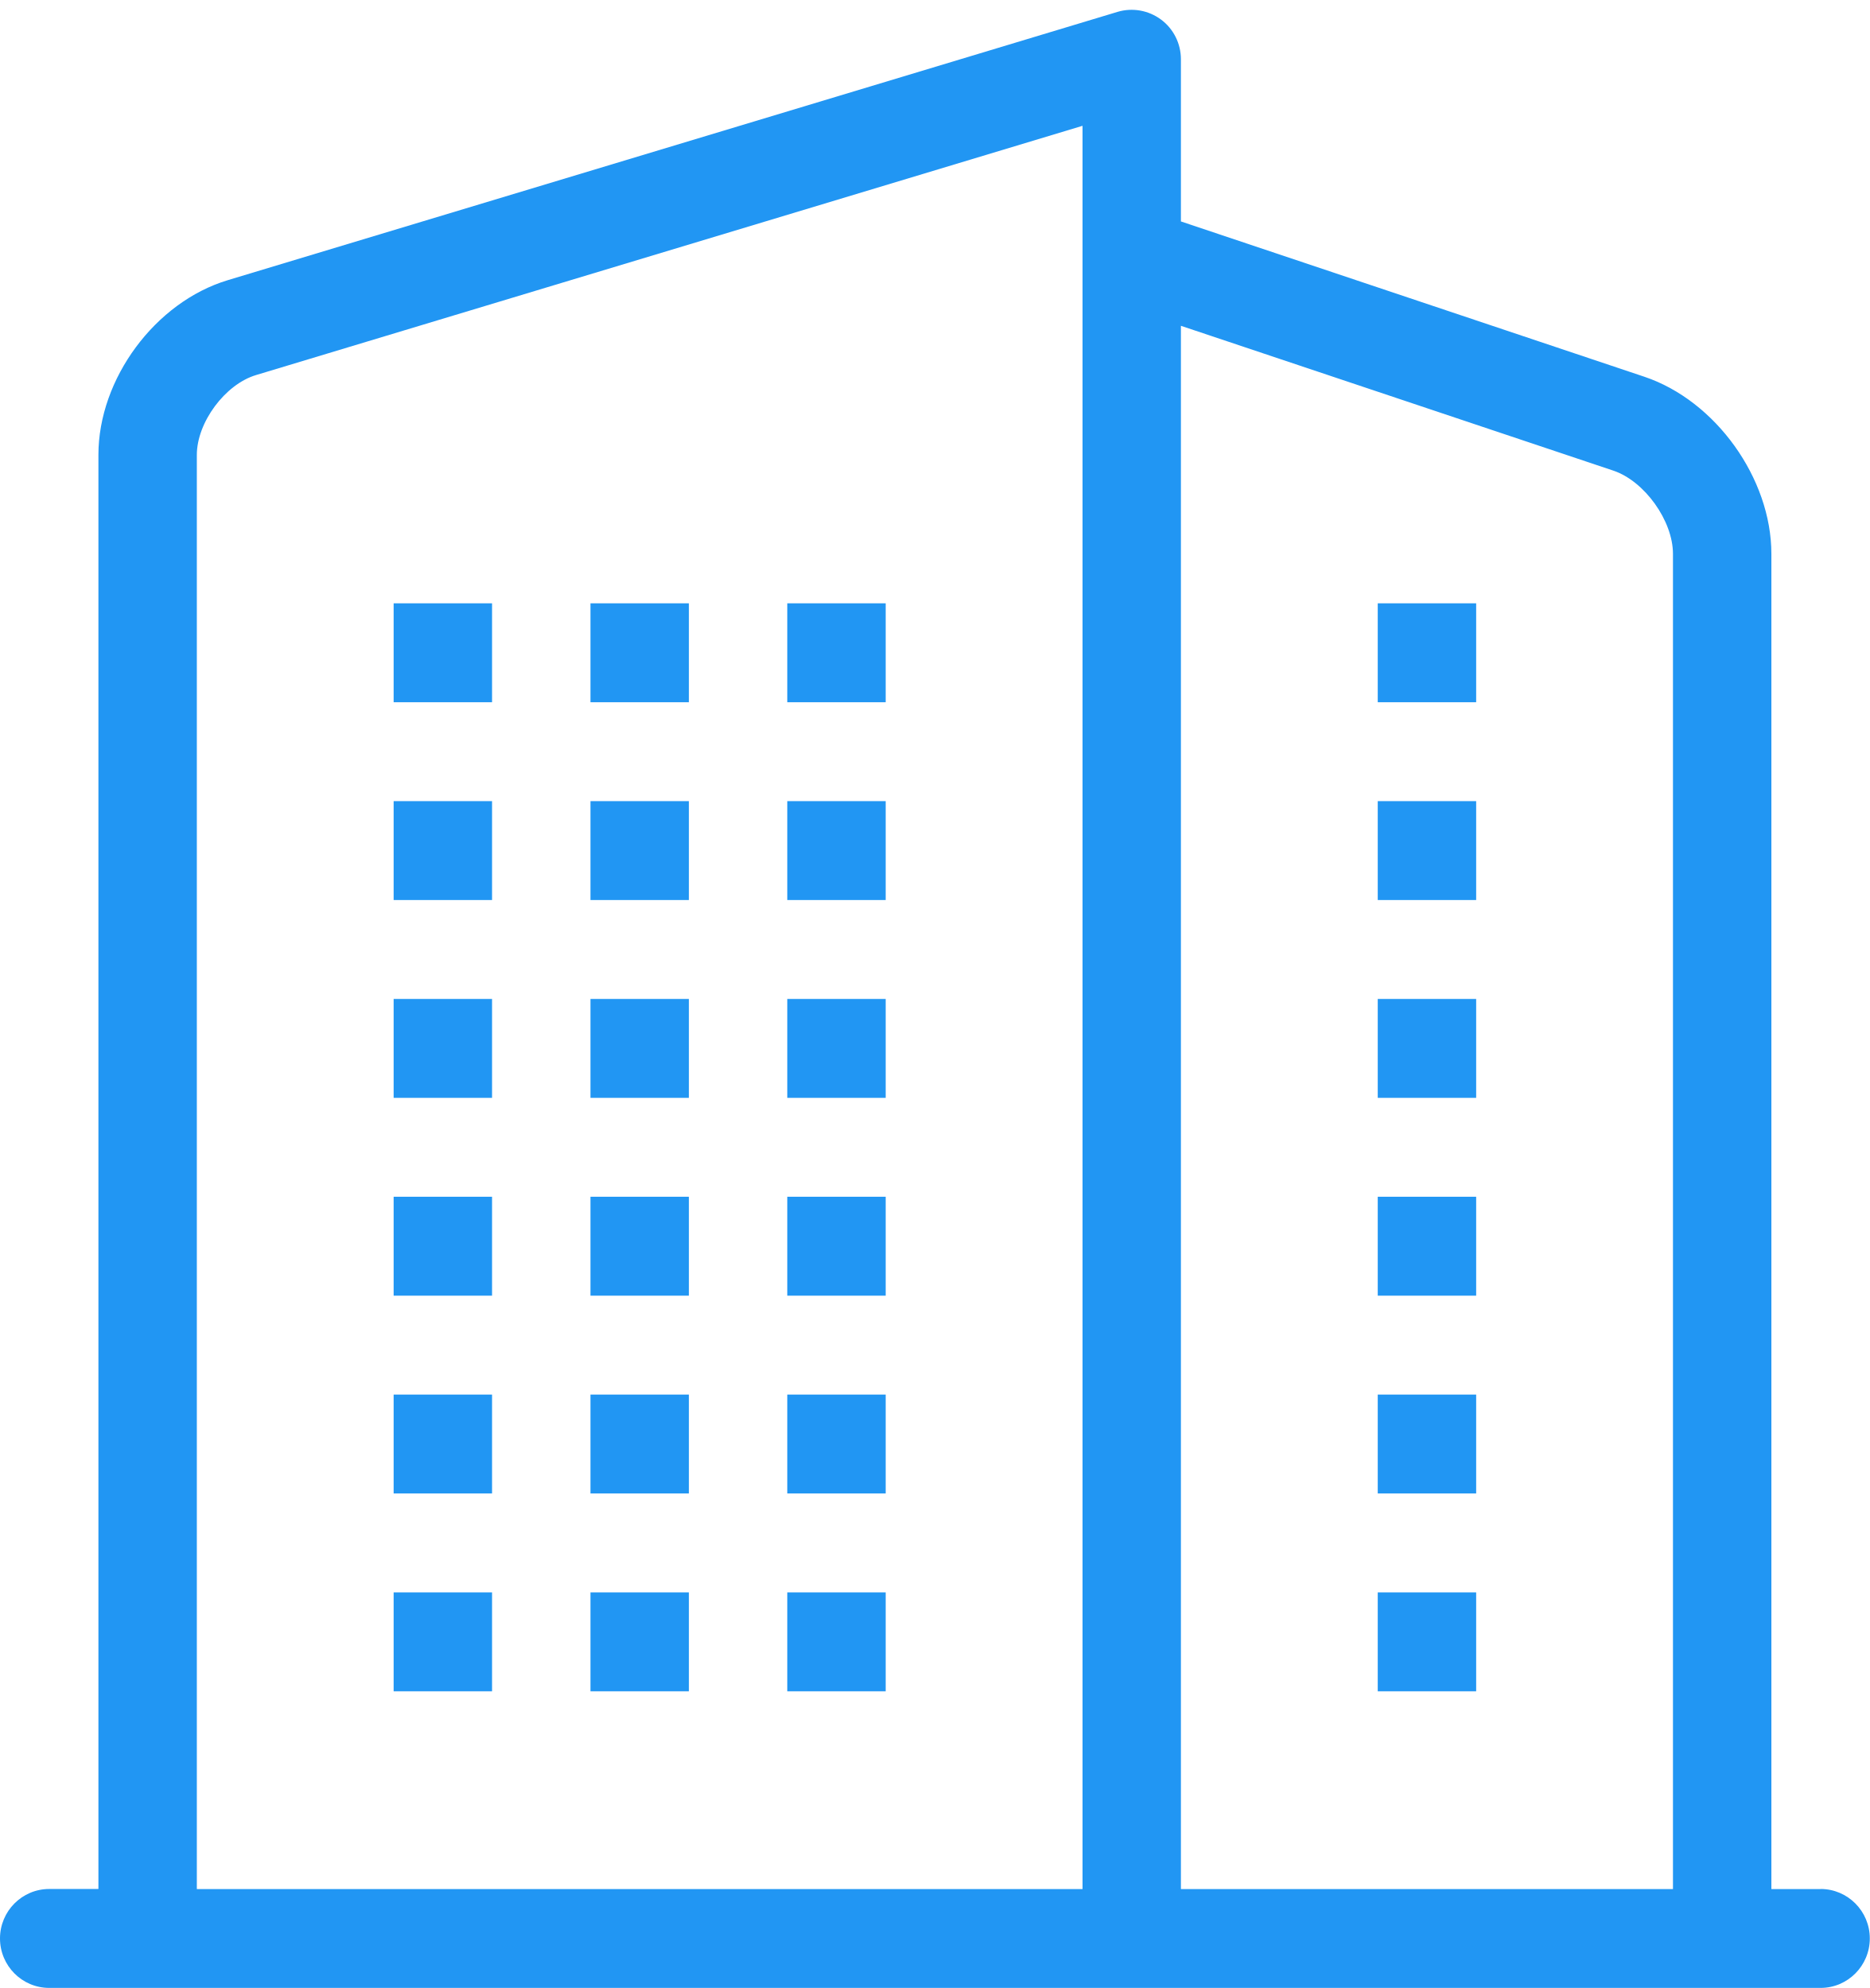
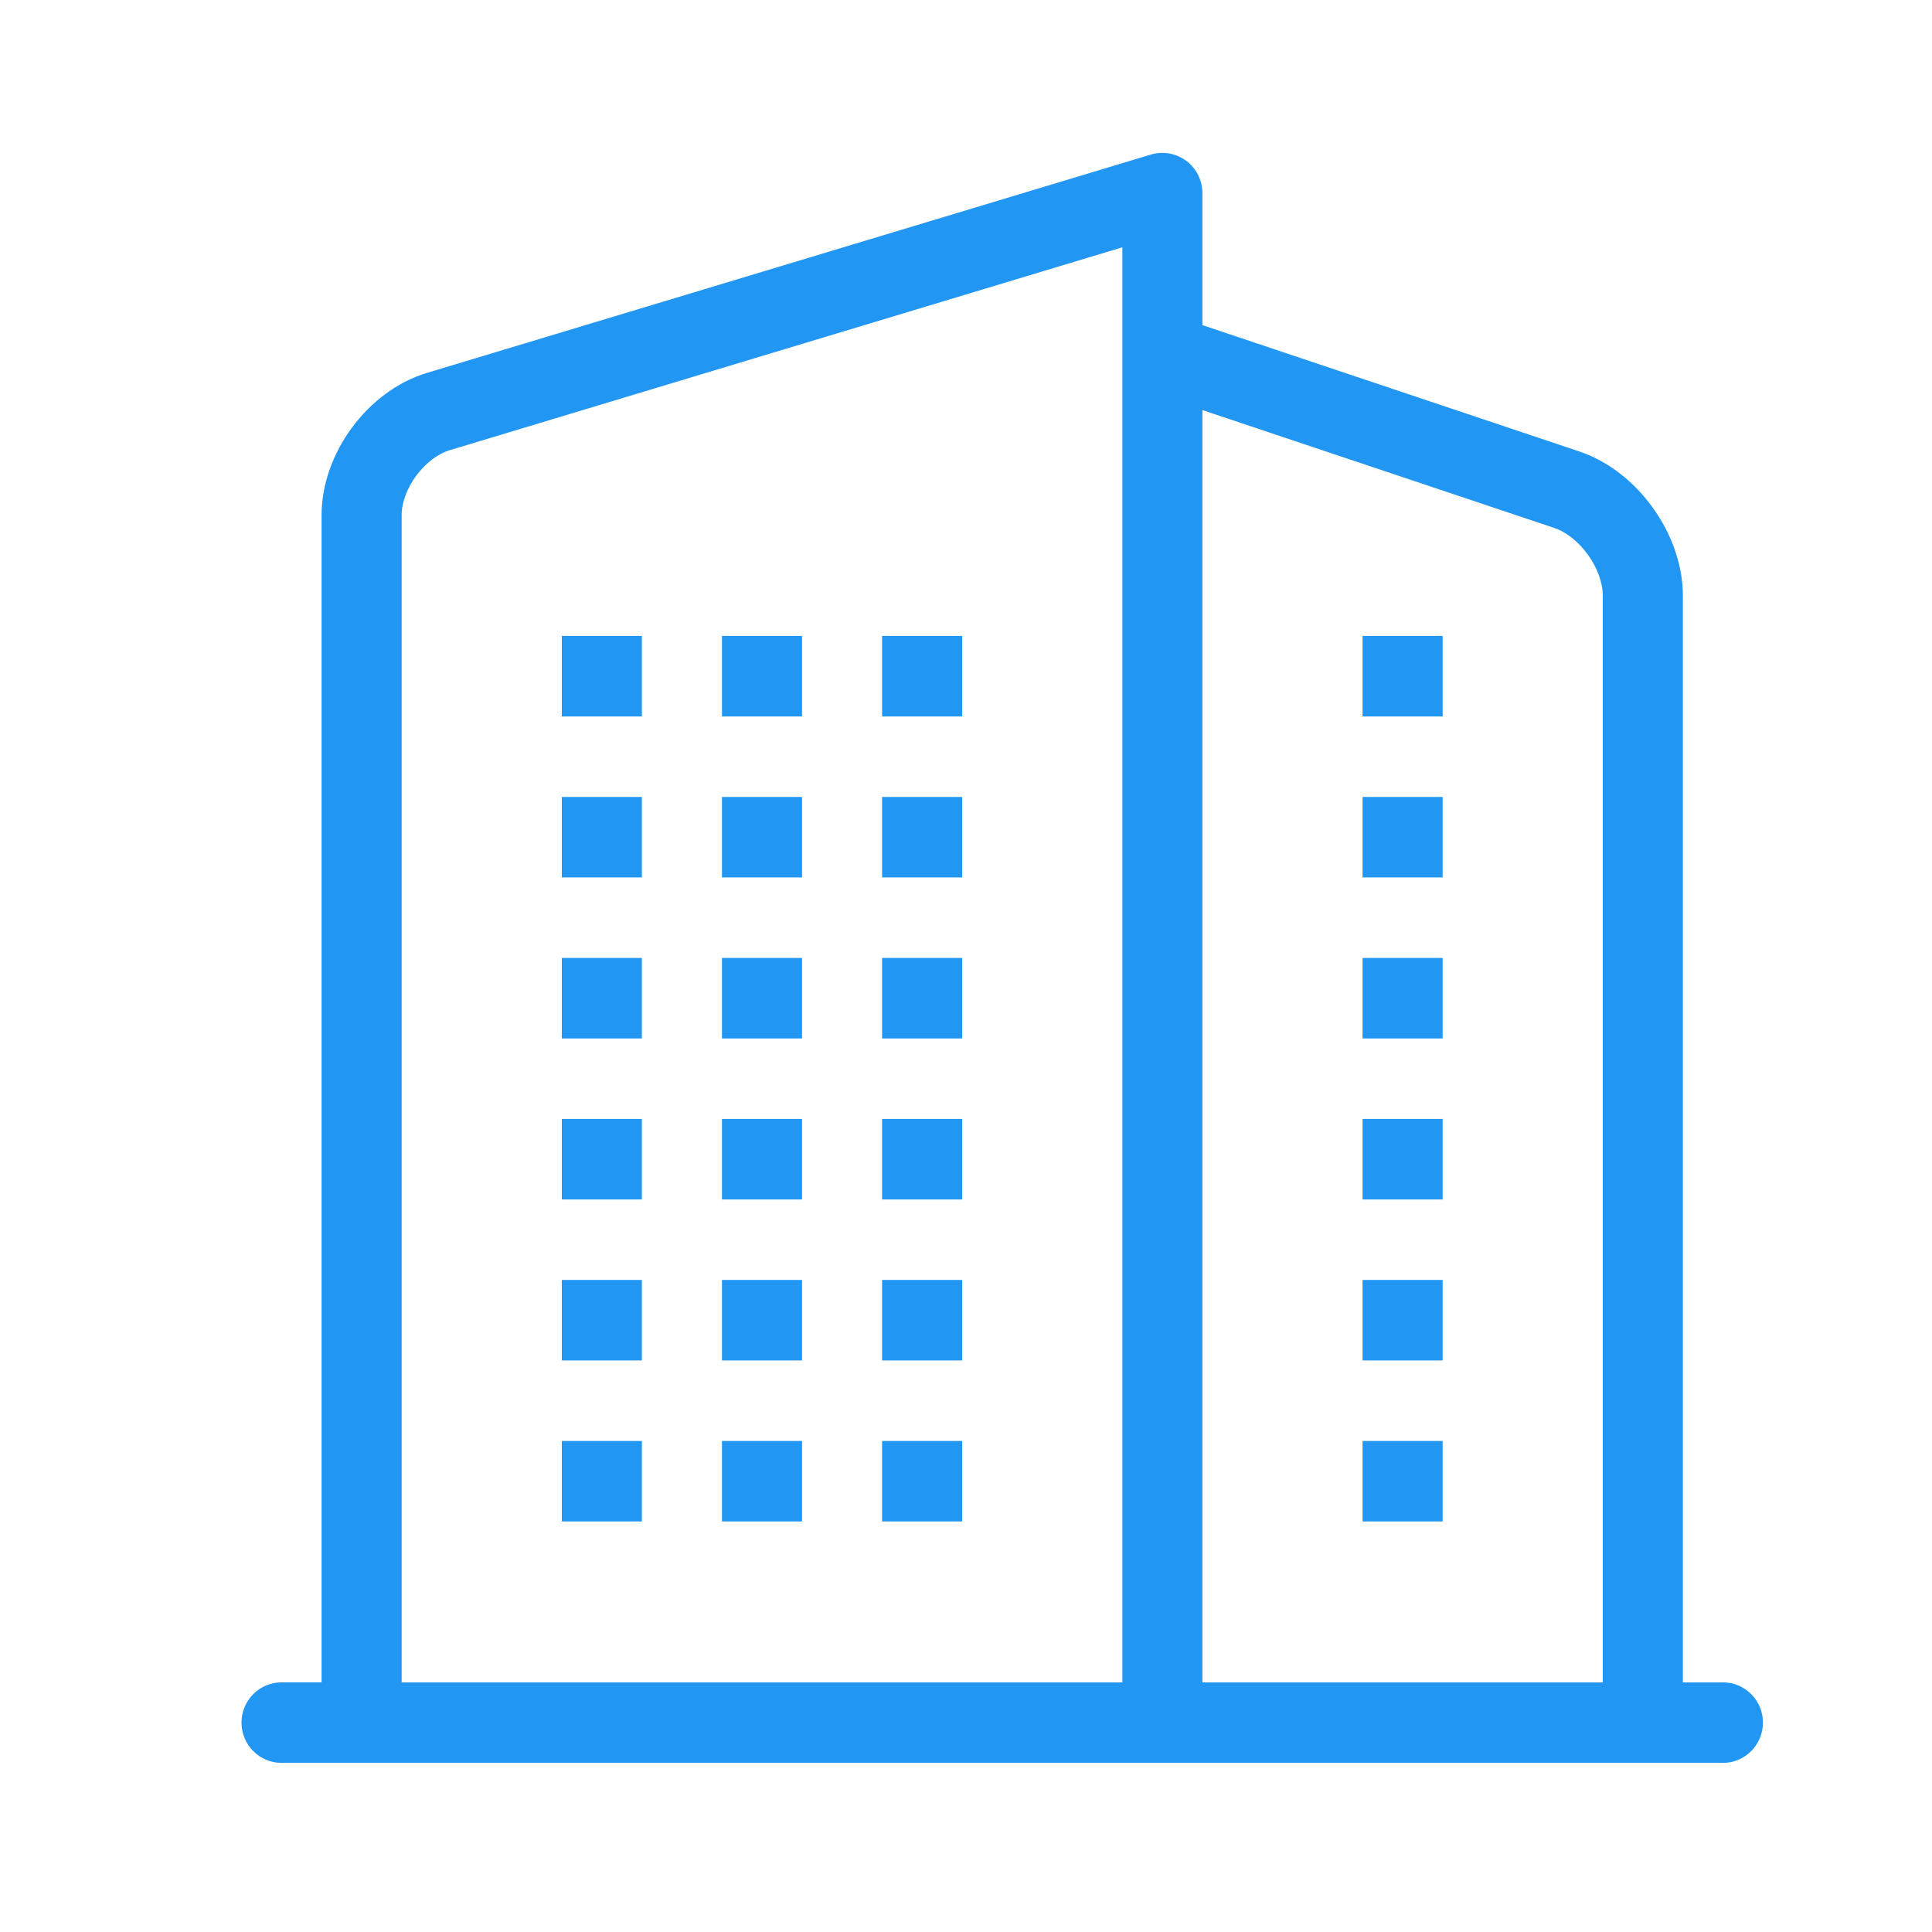
- <svg xmlns="http://www.w3.org/2000/svg" width="63" height="67" viewBox="0 0 63 67">
-   <g fill="none" fill-rule="evenodd" transform="translate(-10 -6)">
+ <svg xmlns="http://www.w3.org/2000/svg" width="80" height="80" viewBox="0 0 80 80">
+   <g fill="none" fill-rule="evenodd">
    <rect width="80" height="80" />
    <g fill="#2196F3" transform="translate(10 6)">
      <polygon points="46.421 20.333 49.737 20.333 49.737 23.667 46.421 23.667" />
      <polygon points="46.421 27 49.737 27 49.737 30.333 46.421 30.333" />
      <polygon points="46.421 33.667 49.737 33.667 49.737 37 46.421 37" />
      <polygon points="46.421 40.333 49.737 40.333 49.737 43.667 46.421 43.667" />
      <polygon points="46.421 53.667 49.737 53.667 49.737 57 46.421 57" />
      <polygon points="46.421 47 49.737 47 49.737 50.333 46.421 50.333" />
      <polygon points="19.895 20.333 23.211 20.333 23.211 23.667 19.895 23.667" />
      <polygon points="19.895 27 23.211 27 23.211 30.333 19.895 30.333" />
      <polygon points="19.895 33.667 23.211 33.667 23.211 37 19.895 37" />
      <polygon points="19.895 40.333 23.211 40.333 23.211 43.667 19.895 43.667" />
      <polygon points="19.895 53.667 23.211 53.667 23.211 57 19.895 57" />
      <polygon points="19.895 47 23.211 47 23.211 50.333 19.895 50.333" />
      <polygon points="13.263 20.333 16.579 20.333 16.579 23.667 13.263 23.667" />
      <polygon points="13.263 27 16.579 27 16.579 30.333 13.263 30.333" />
      <polygon points="13.263 33.667 16.579 33.667 16.579 37 13.263 37" />
      <polygon points="13.263 40.333 16.579 40.333 16.579 43.667 13.263 43.667" />
      <polygon points="13.263 53.667 16.579 53.667 16.579 57 13.263 57" />
      <polygon points="13.263 47 16.579 47 16.579 50.333 13.263 50.333" />
      <polygon points="26.526 20.333 29.842 20.333 29.842 23.667 26.526 23.667" />
      <polygon points="26.526 27 29.842 27 29.842 30.333 26.526 30.333" />
      <polygon points="26.526 33.667 29.842 33.667 29.842 37 26.526 37" />
      <polygon points="26.526 40.333 29.842 40.333 29.842 43.667 26.526 43.667" />
      <polygon points="26.526 53.667 29.842 53.667 29.842 57 26.526 57" />
      <polygon points="26.526 47 29.842 47 29.842 50.333 26.526 50.333" />
      <path d="M61.342,63.667 L59.684,63.667 L59.684,18.667 C59.684,16.123 57.804,13.503 55.404,12.697 L39.789,7.463 L39.789,1.997 C39.789,1.47 39.541,0.973 39.12,0.66 C38.699,0.347 38.155,0.25 37.654,0.4 L7.673,9.443 C5.229,10.18 3.316,12.767 3.316,15.33 L3.316,63.663 L1.658,63.663 C0.743,63.663 0,64.41 0,65.33 C0,66.25 0.743,66.997 1.658,66.997 L61.342,66.997 C62.257,66.997 63,66.25 63,65.33 C63,64.41 62.257,63.663 61.342,63.663 L61.342,63.667 Z M54.356,15.86 C55.41,16.213 56.368,17.55 56.368,18.667 L56.368,63.667 L39.789,63.667 L39.789,10.98 L54.356,15.86 L54.356,15.86 Z M6.632,15.333 C6.632,14.237 7.583,12.953 8.628,12.64 L36.474,4.24 L36.474,63.667 L6.632,63.667 L6.632,15.333 L6.632,15.333 Z" />
    </g>
  </g>
</svg>
